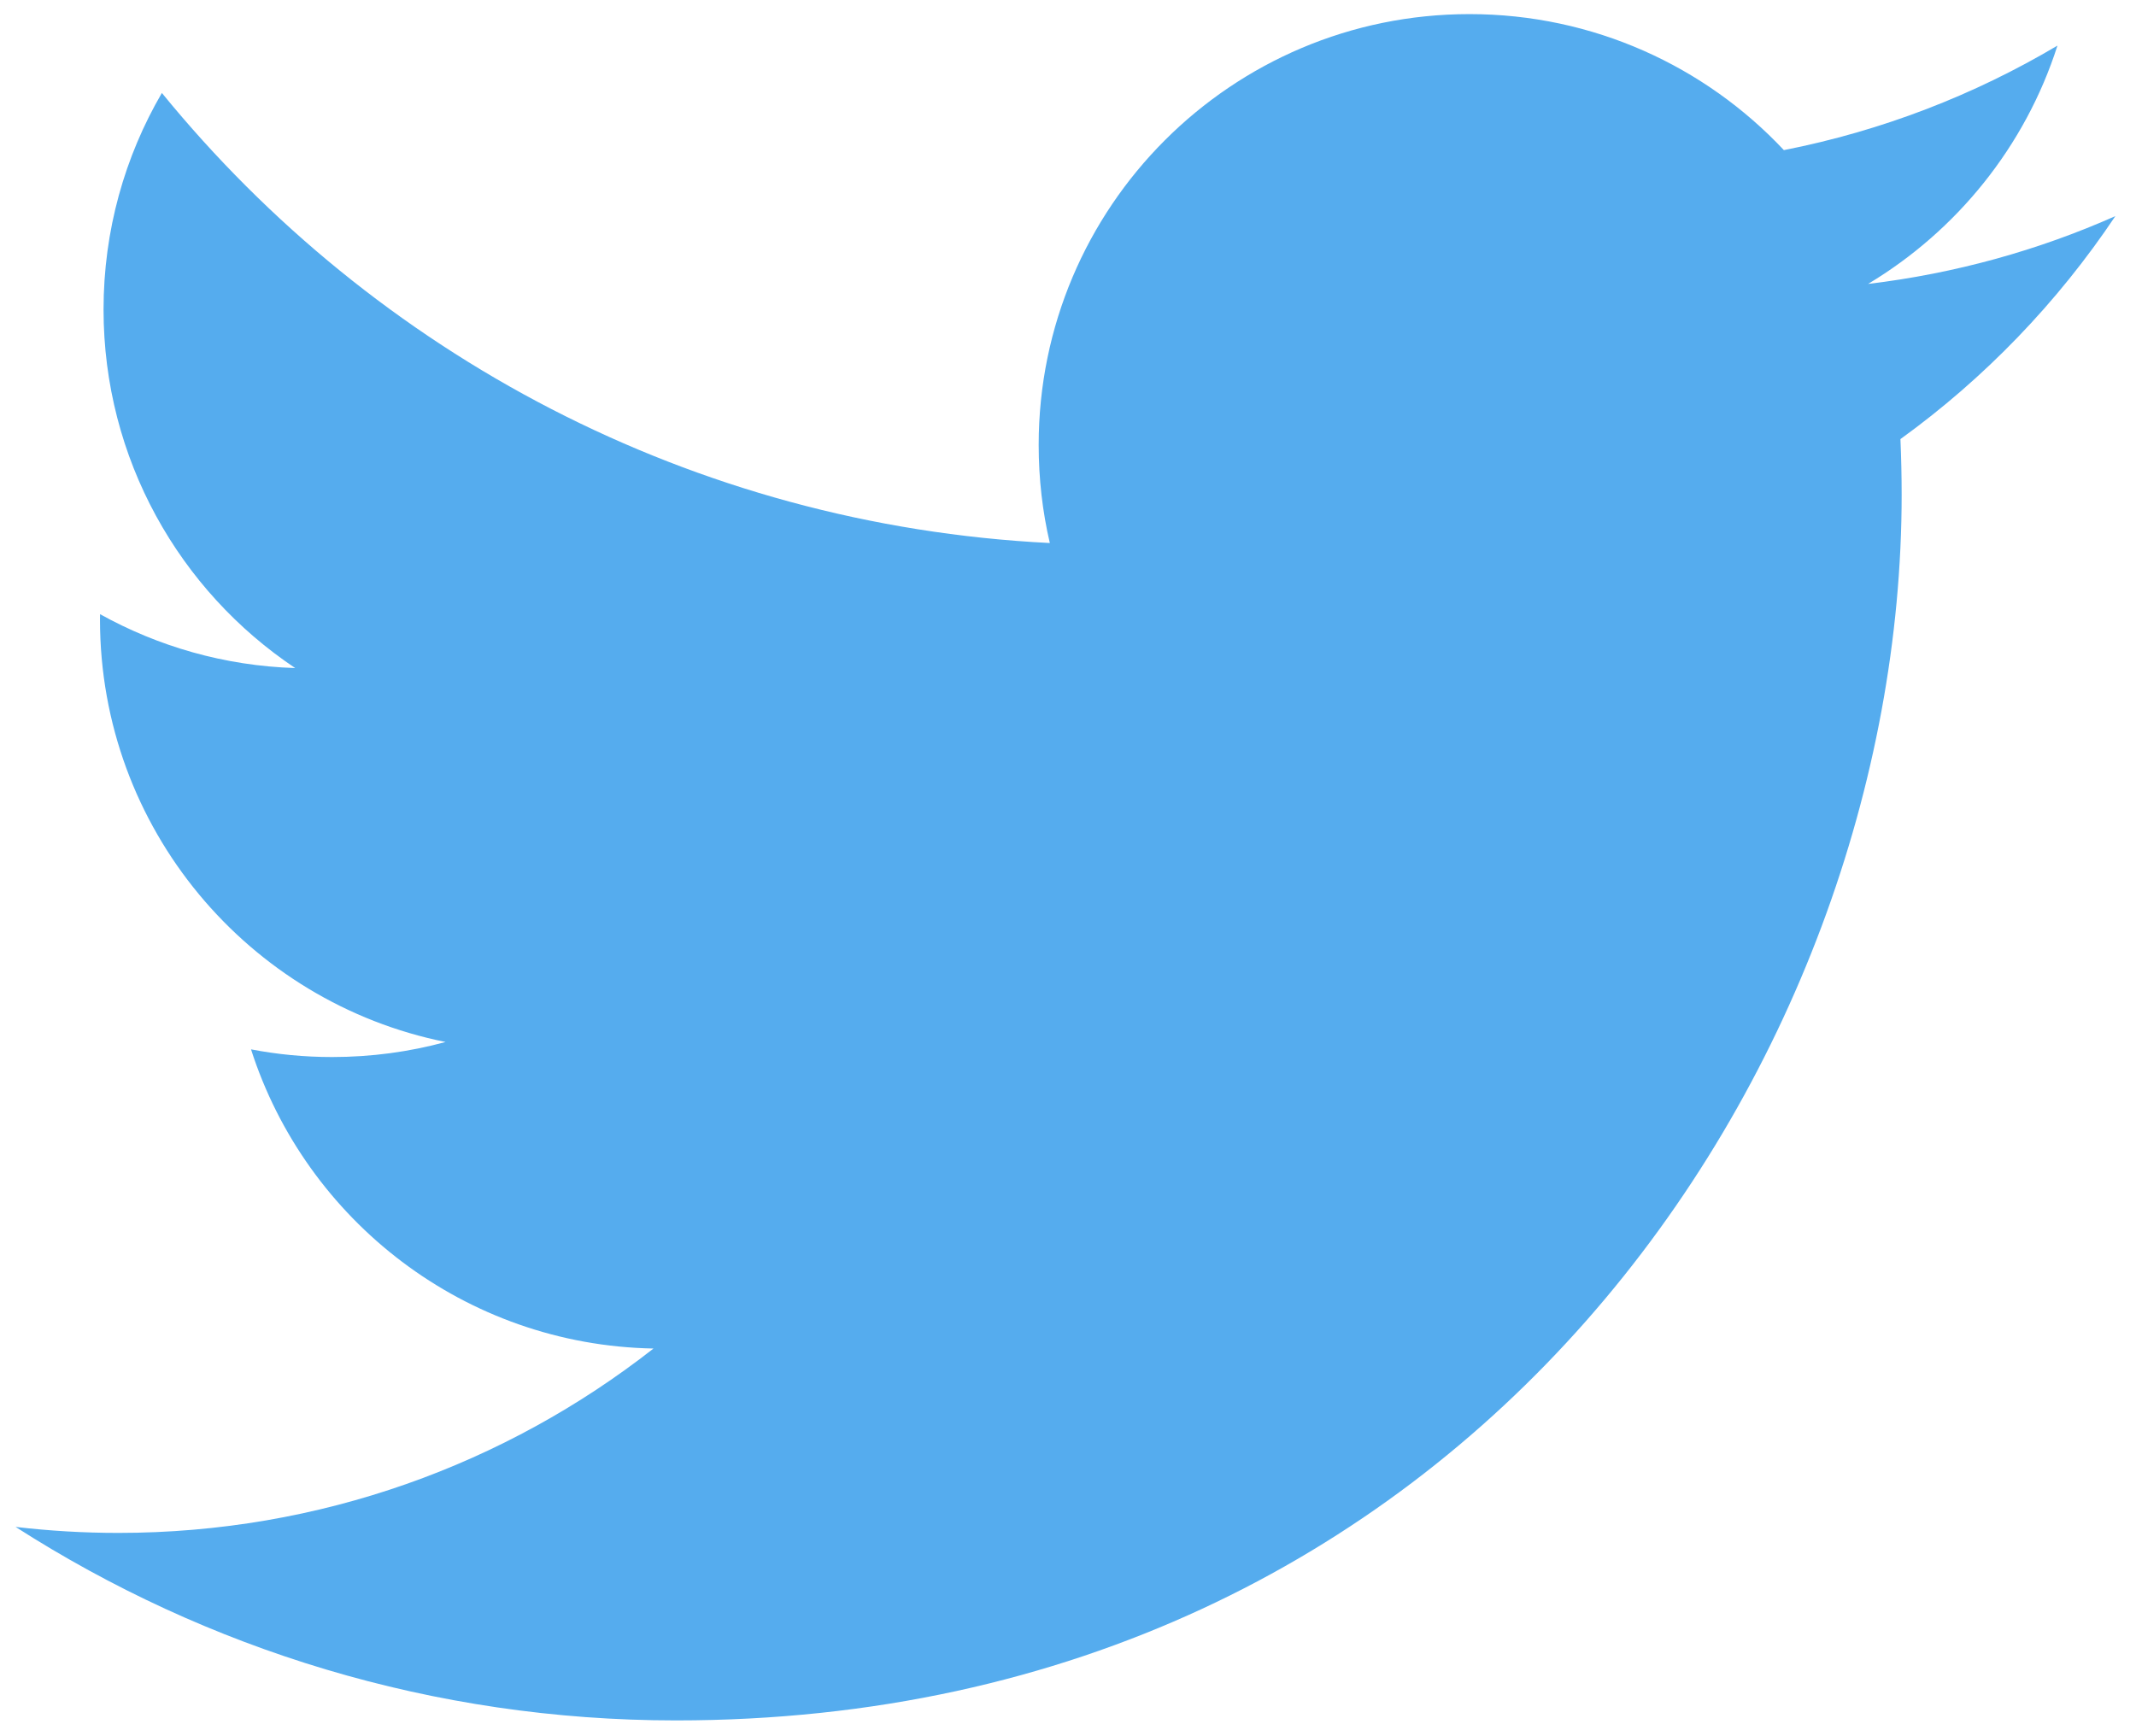
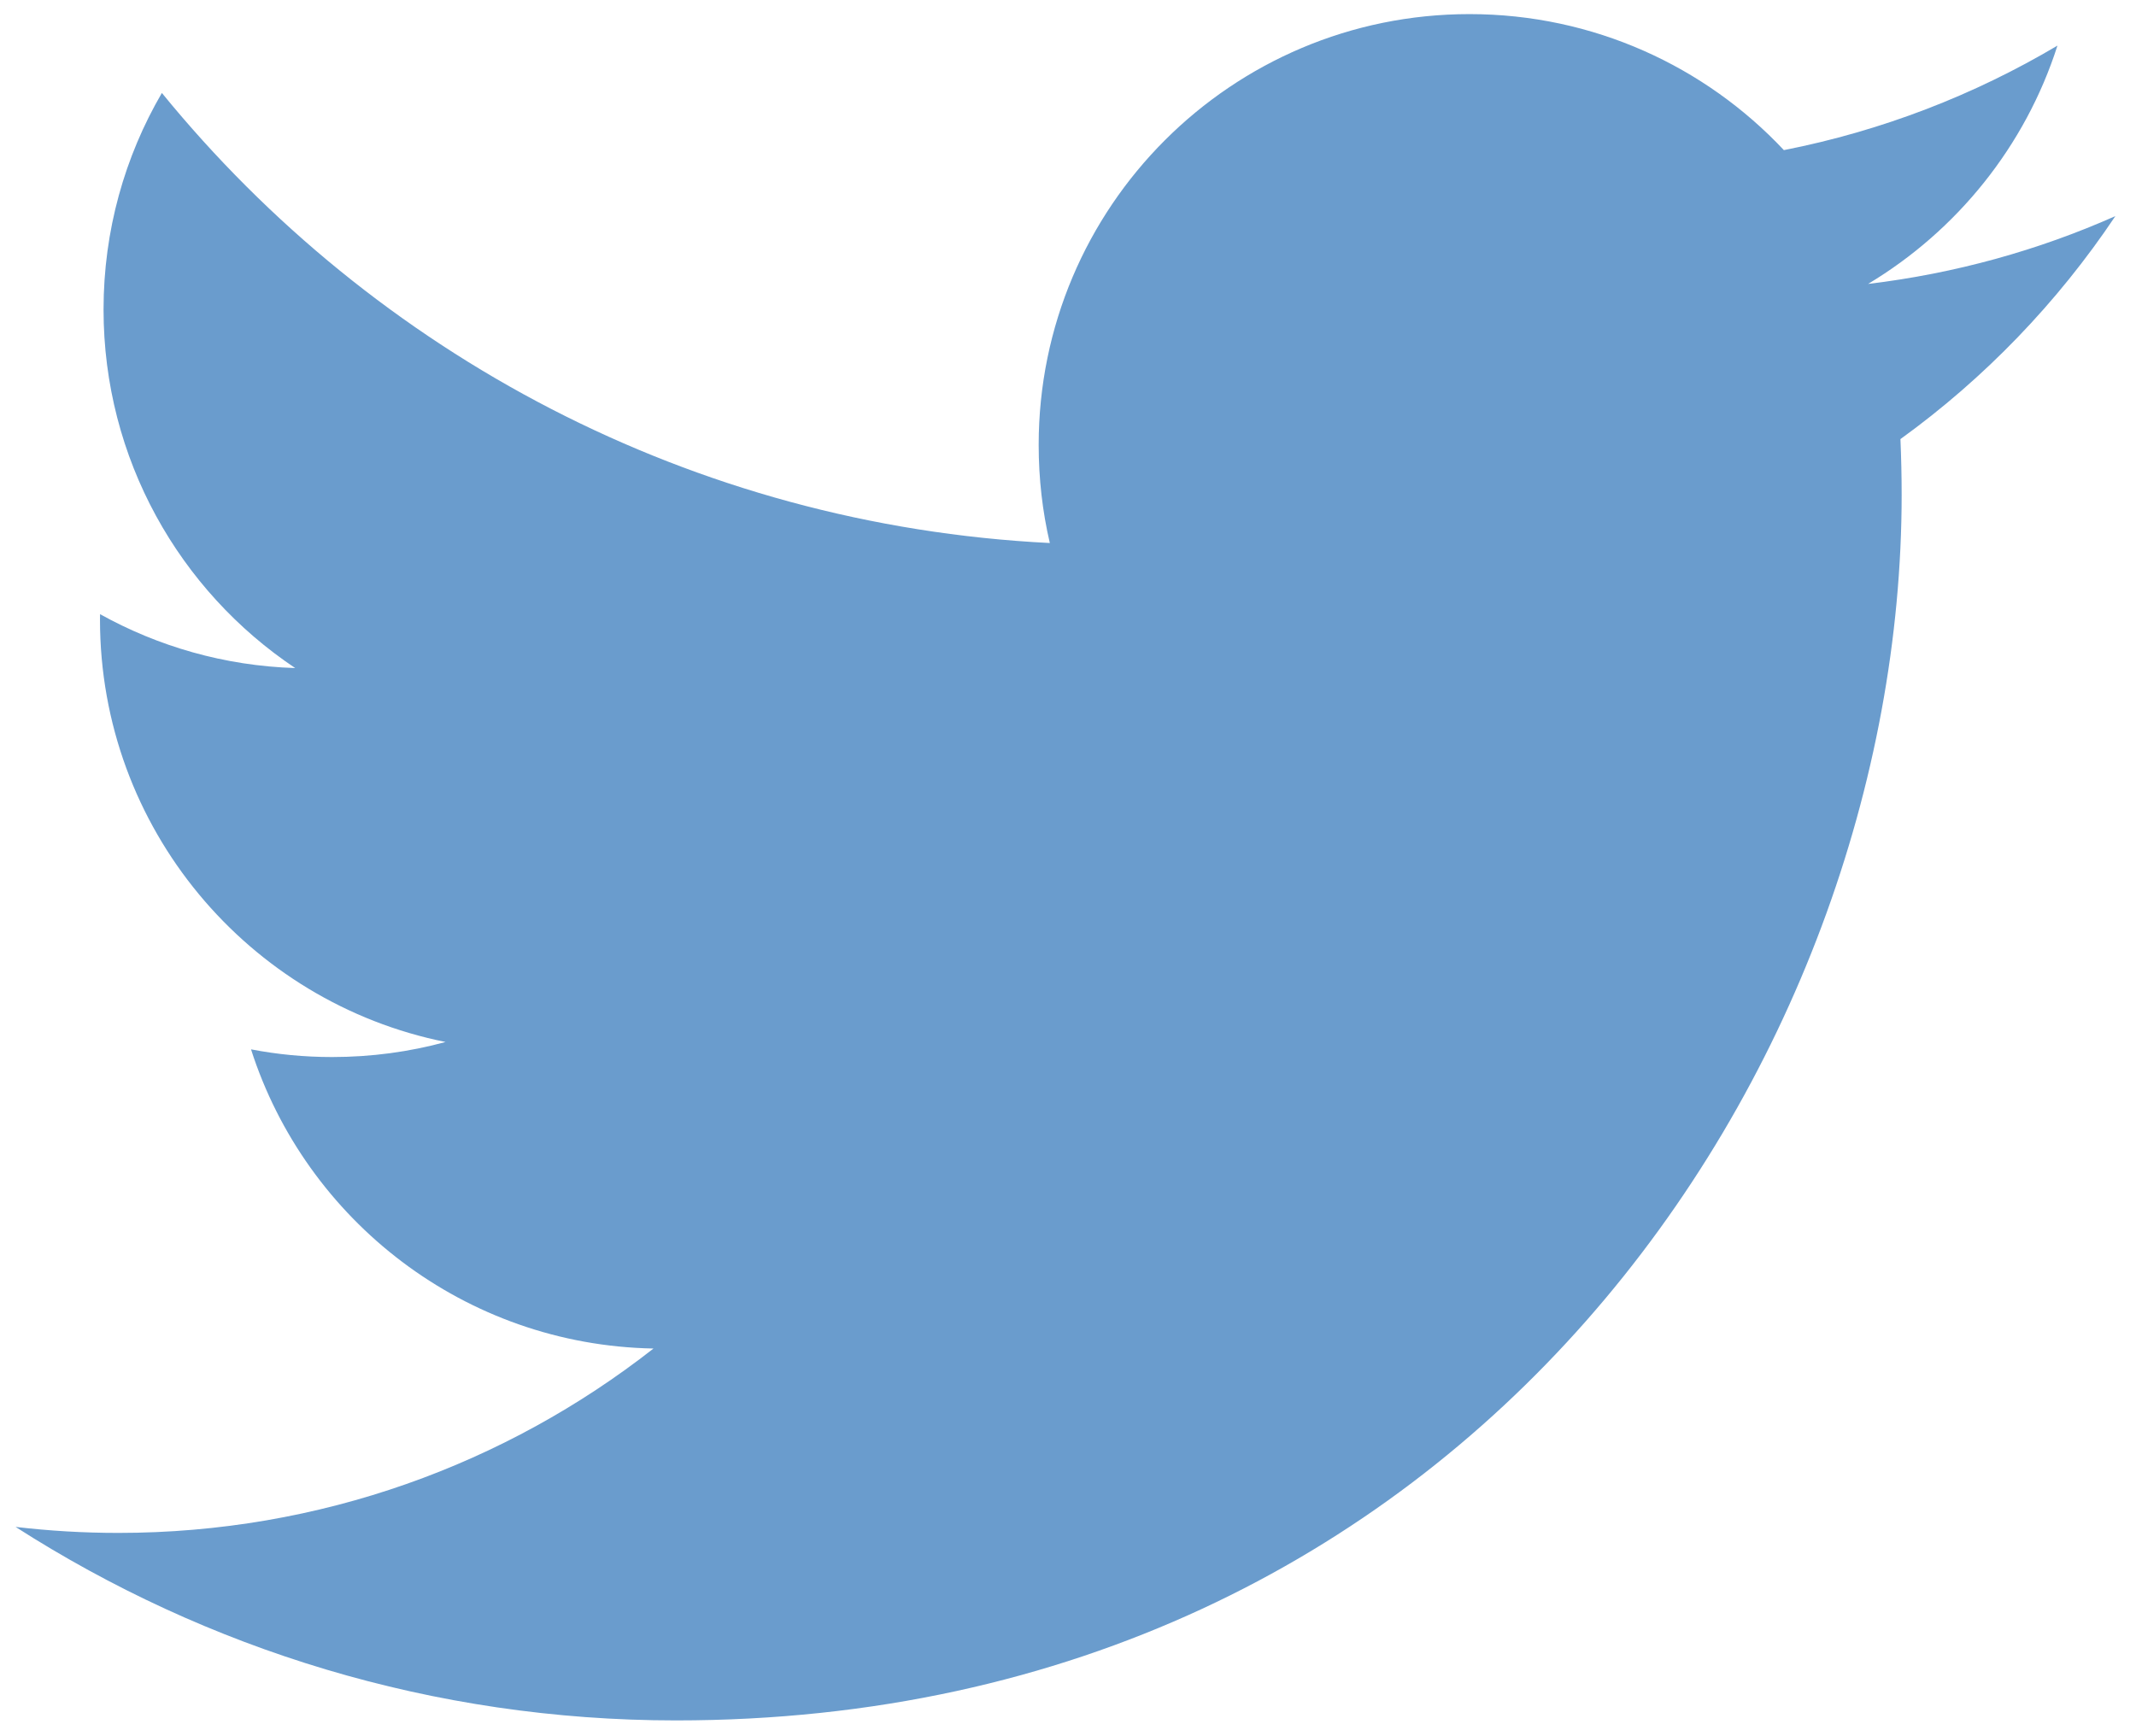
<svg xmlns="http://www.w3.org/2000/svg" id="svg2" xml:space="preserve" height="148.12" width="182.26" version="1.1" viewBox="0 0 182.667 150.667">
  <defs id="defs6">
    <clipPath id="clipPath20" clipPathUnits="userSpaceOnUse">
      <path id="path18" d="m0 10.012h1366.9v1110.9h-1366.9z" />
    </clipPath>
  </defs>
  <g id="g10" transform="matrix(1.3333 0 0 -1.3333 0 150.67)">
    <g id="g12" transform="scale(.1)">
      <g id="g14">
        <g id="g16" clip-path="url(#clipPath20)">
-           <path id="path22" d="m1366.9 989.39c-50.27-22.309-104.33-37.387-161.05-44.18 57.89 34.723 102.34 89.679 123.28 155.15-54.18-32.15-114.18-55.47-178.09-68.04-51.13 54.49-124.02 88.55-204.68 88.55-154.89 0-280.43-125.55-280.43-280.43 0-21.988 2.457-43.398 7.258-63.91-233.08 11.68-439.72 123.36-578.04 293.01-24.141-41.4-37.969-89.567-37.969-140.97 0-97.308 49.489-183.13 124.76-233.44-45.969 1.437-89.218 14.058-127.03 35.078-0.043-1.18-0.043-2.348-0.043-3.52 0-135.9 96.68-249.22 224.96-275-23.512-6.41-48.281-9.8-73.86-9.8-18.089 0-35.628 1.711-52.781 5 35.711-111.41 139.26-192.5 262-194.77-96.058-75.23-216.96-120.04-348.36-120.04-22.621 0-44.961 1.332-66.918 3.91 124.16-79.568 271.55-125.98 429.94-125.98 515.82 0 797.86 427.31 797.86 797.93 0 12.153-0.28 24.223-0.79 36.25 54.77 39.571 102.31 88.95 139.93 145.2" fill="#55ACEE" />
+           <path id="path22" d="m1366.9 989.39c-50.27-22.309-104.33-37.387-161.05-44.18 57.89 34.723 102.34 89.679 123.28 155.15-54.18-32.15-114.18-55.47-178.09-68.04-51.13 54.49-124.02 88.55-204.68 88.55-154.89 0-280.43-125.55-280.43-280.43 0-21.988 2.457-43.398 7.258-63.91-233.08 11.68-439.72 123.36-578.04 293.01-24.141-41.4-37.969-89.567-37.969-140.97 0-97.308 49.489-183.13 124.76-233.44-45.969 1.437-89.218 14.058-127.03 35.078-0.043-1.18-0.043-2.348-0.043-3.52 0-135.9 96.68-249.22 224.96-275-23.512-6.41-48.281-9.8-73.86-9.8-18.089 0-35.628 1.711-52.781 5 35.711-111.41 139.26-192.5 262-194.77-96.058-75.23-216.96-120.04-348.36-120.04-22.621 0-44.961 1.332-66.918 3.91 124.16-79.568 271.55-125.98 429.94-125.98 515.82 0 797.86 427.31 797.86 797.93 0 12.153-0.28 24.223-0.79 36.25 54.77 39.571 102.31 88.95 139.93 145.2" fill="#6a9ccd" />
        </g>
      </g>
    </g>
  </g>
</svg>
